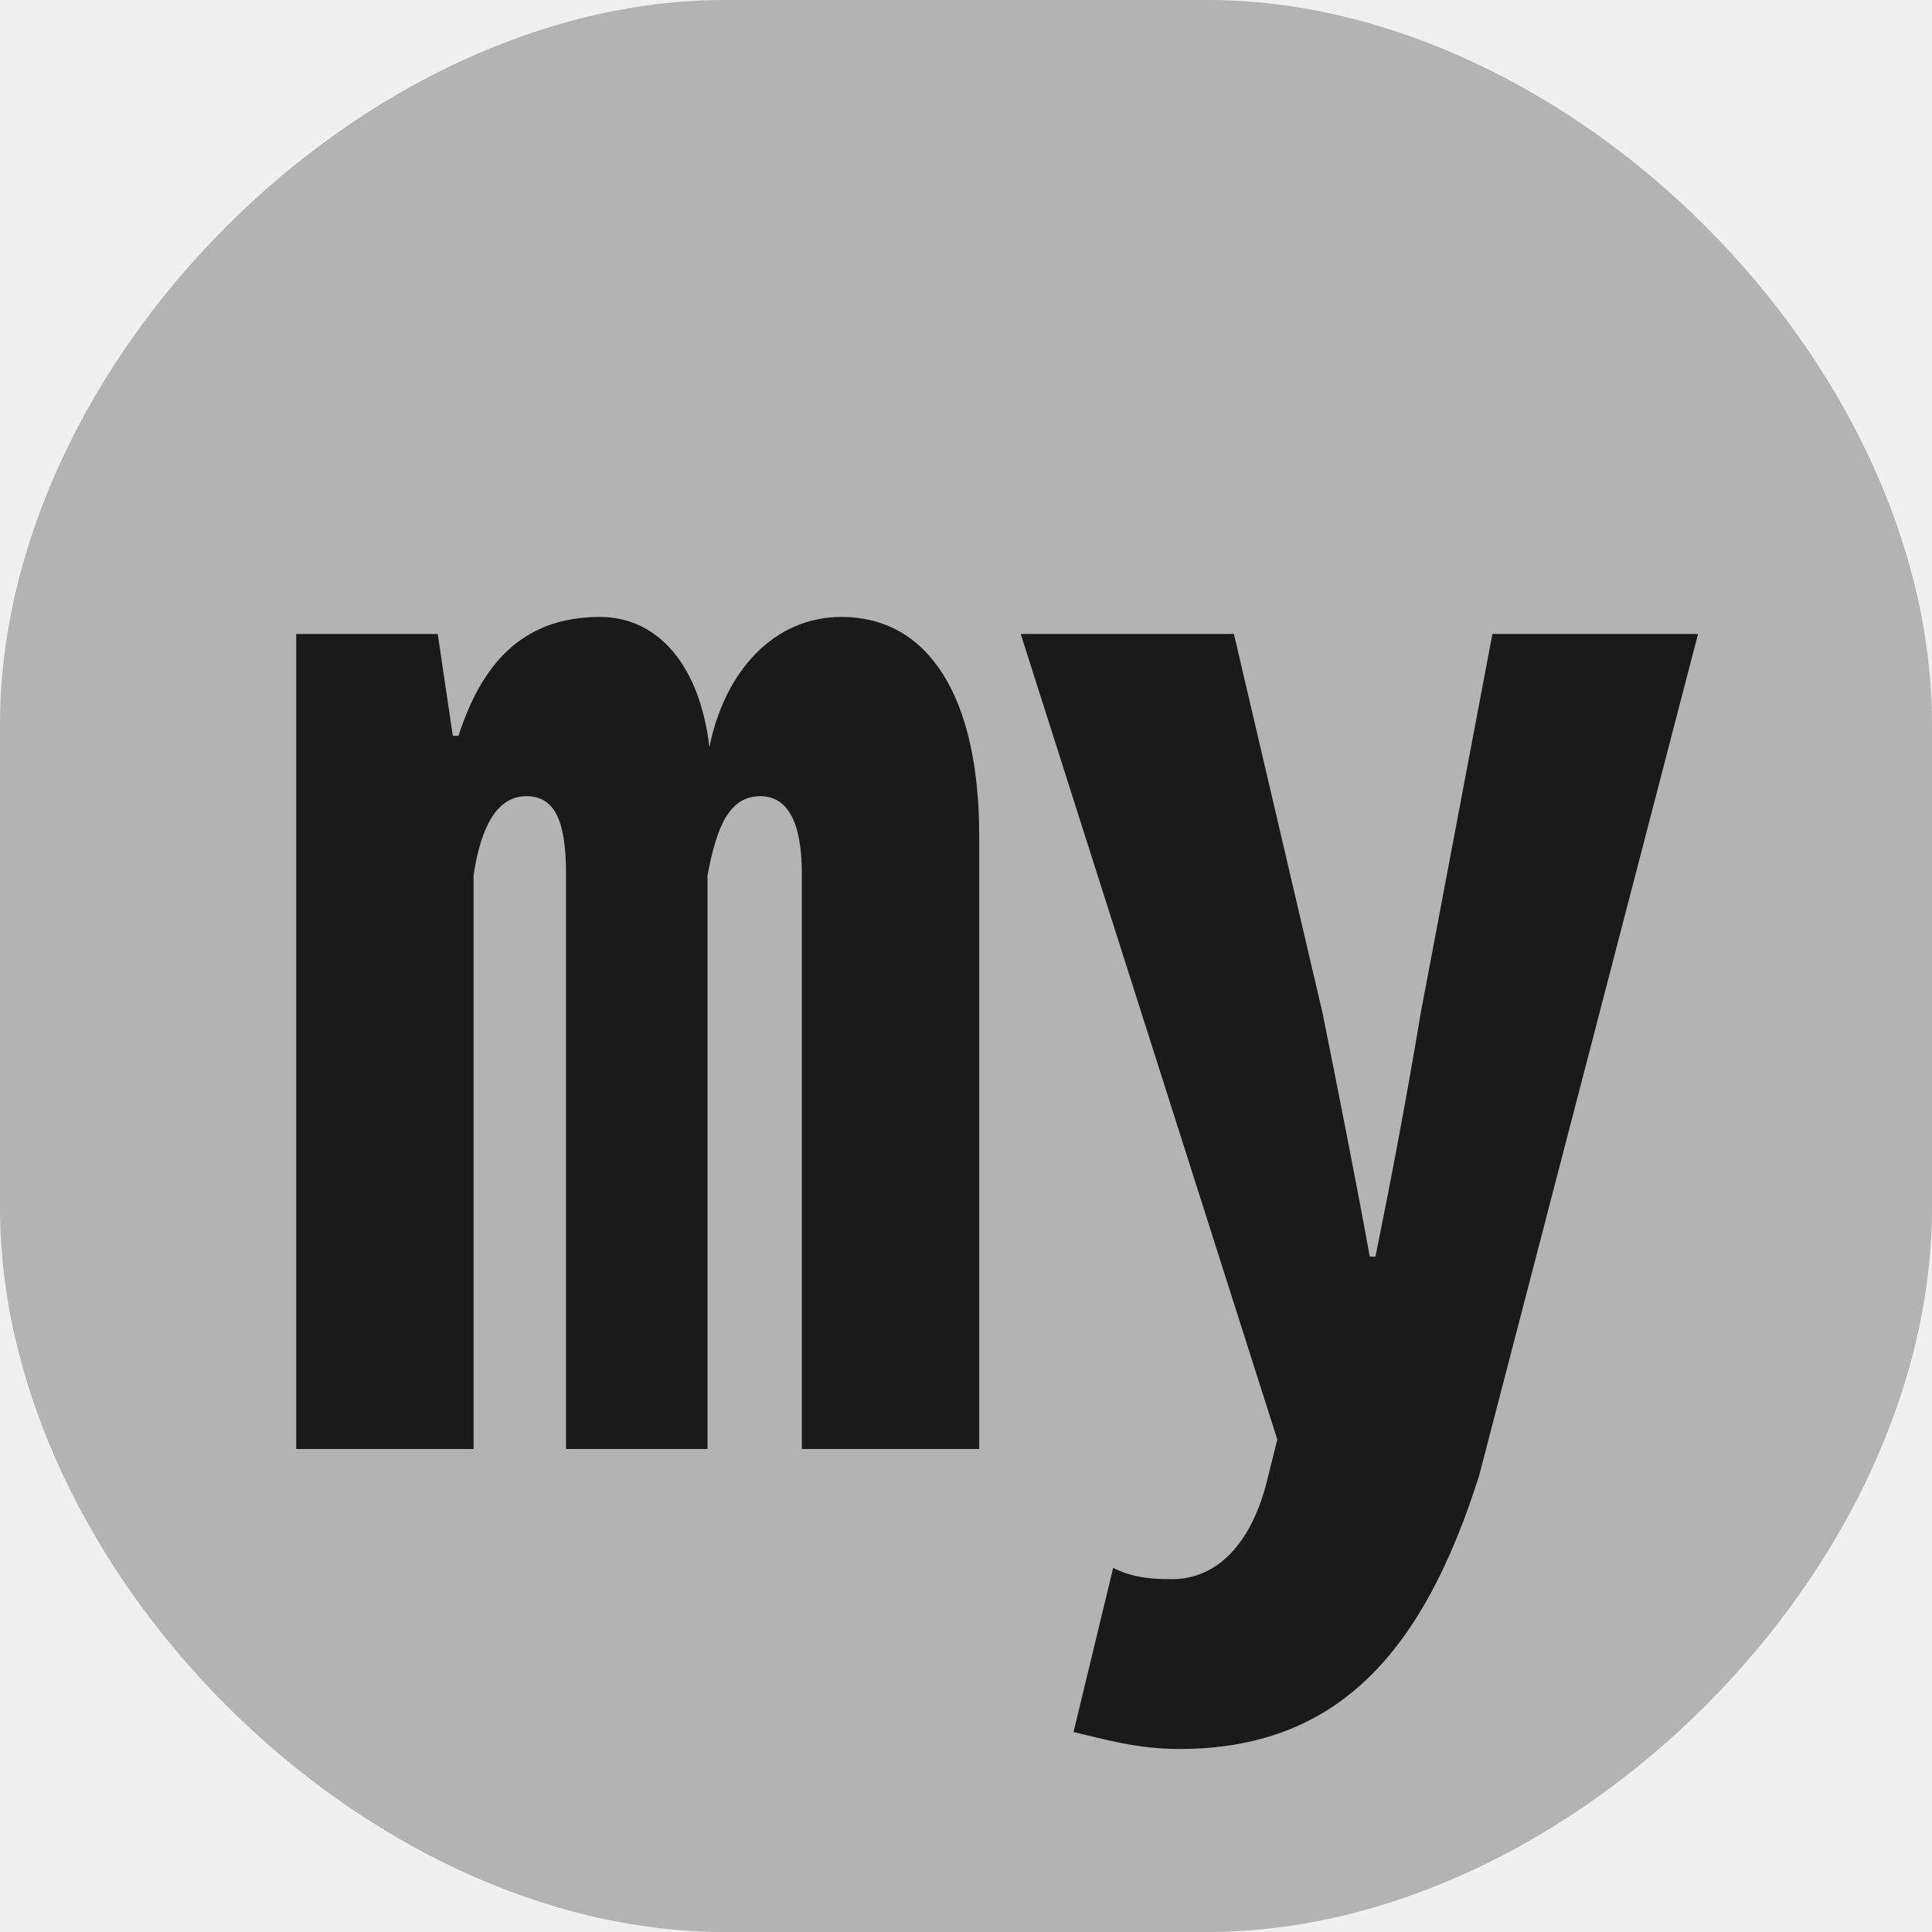
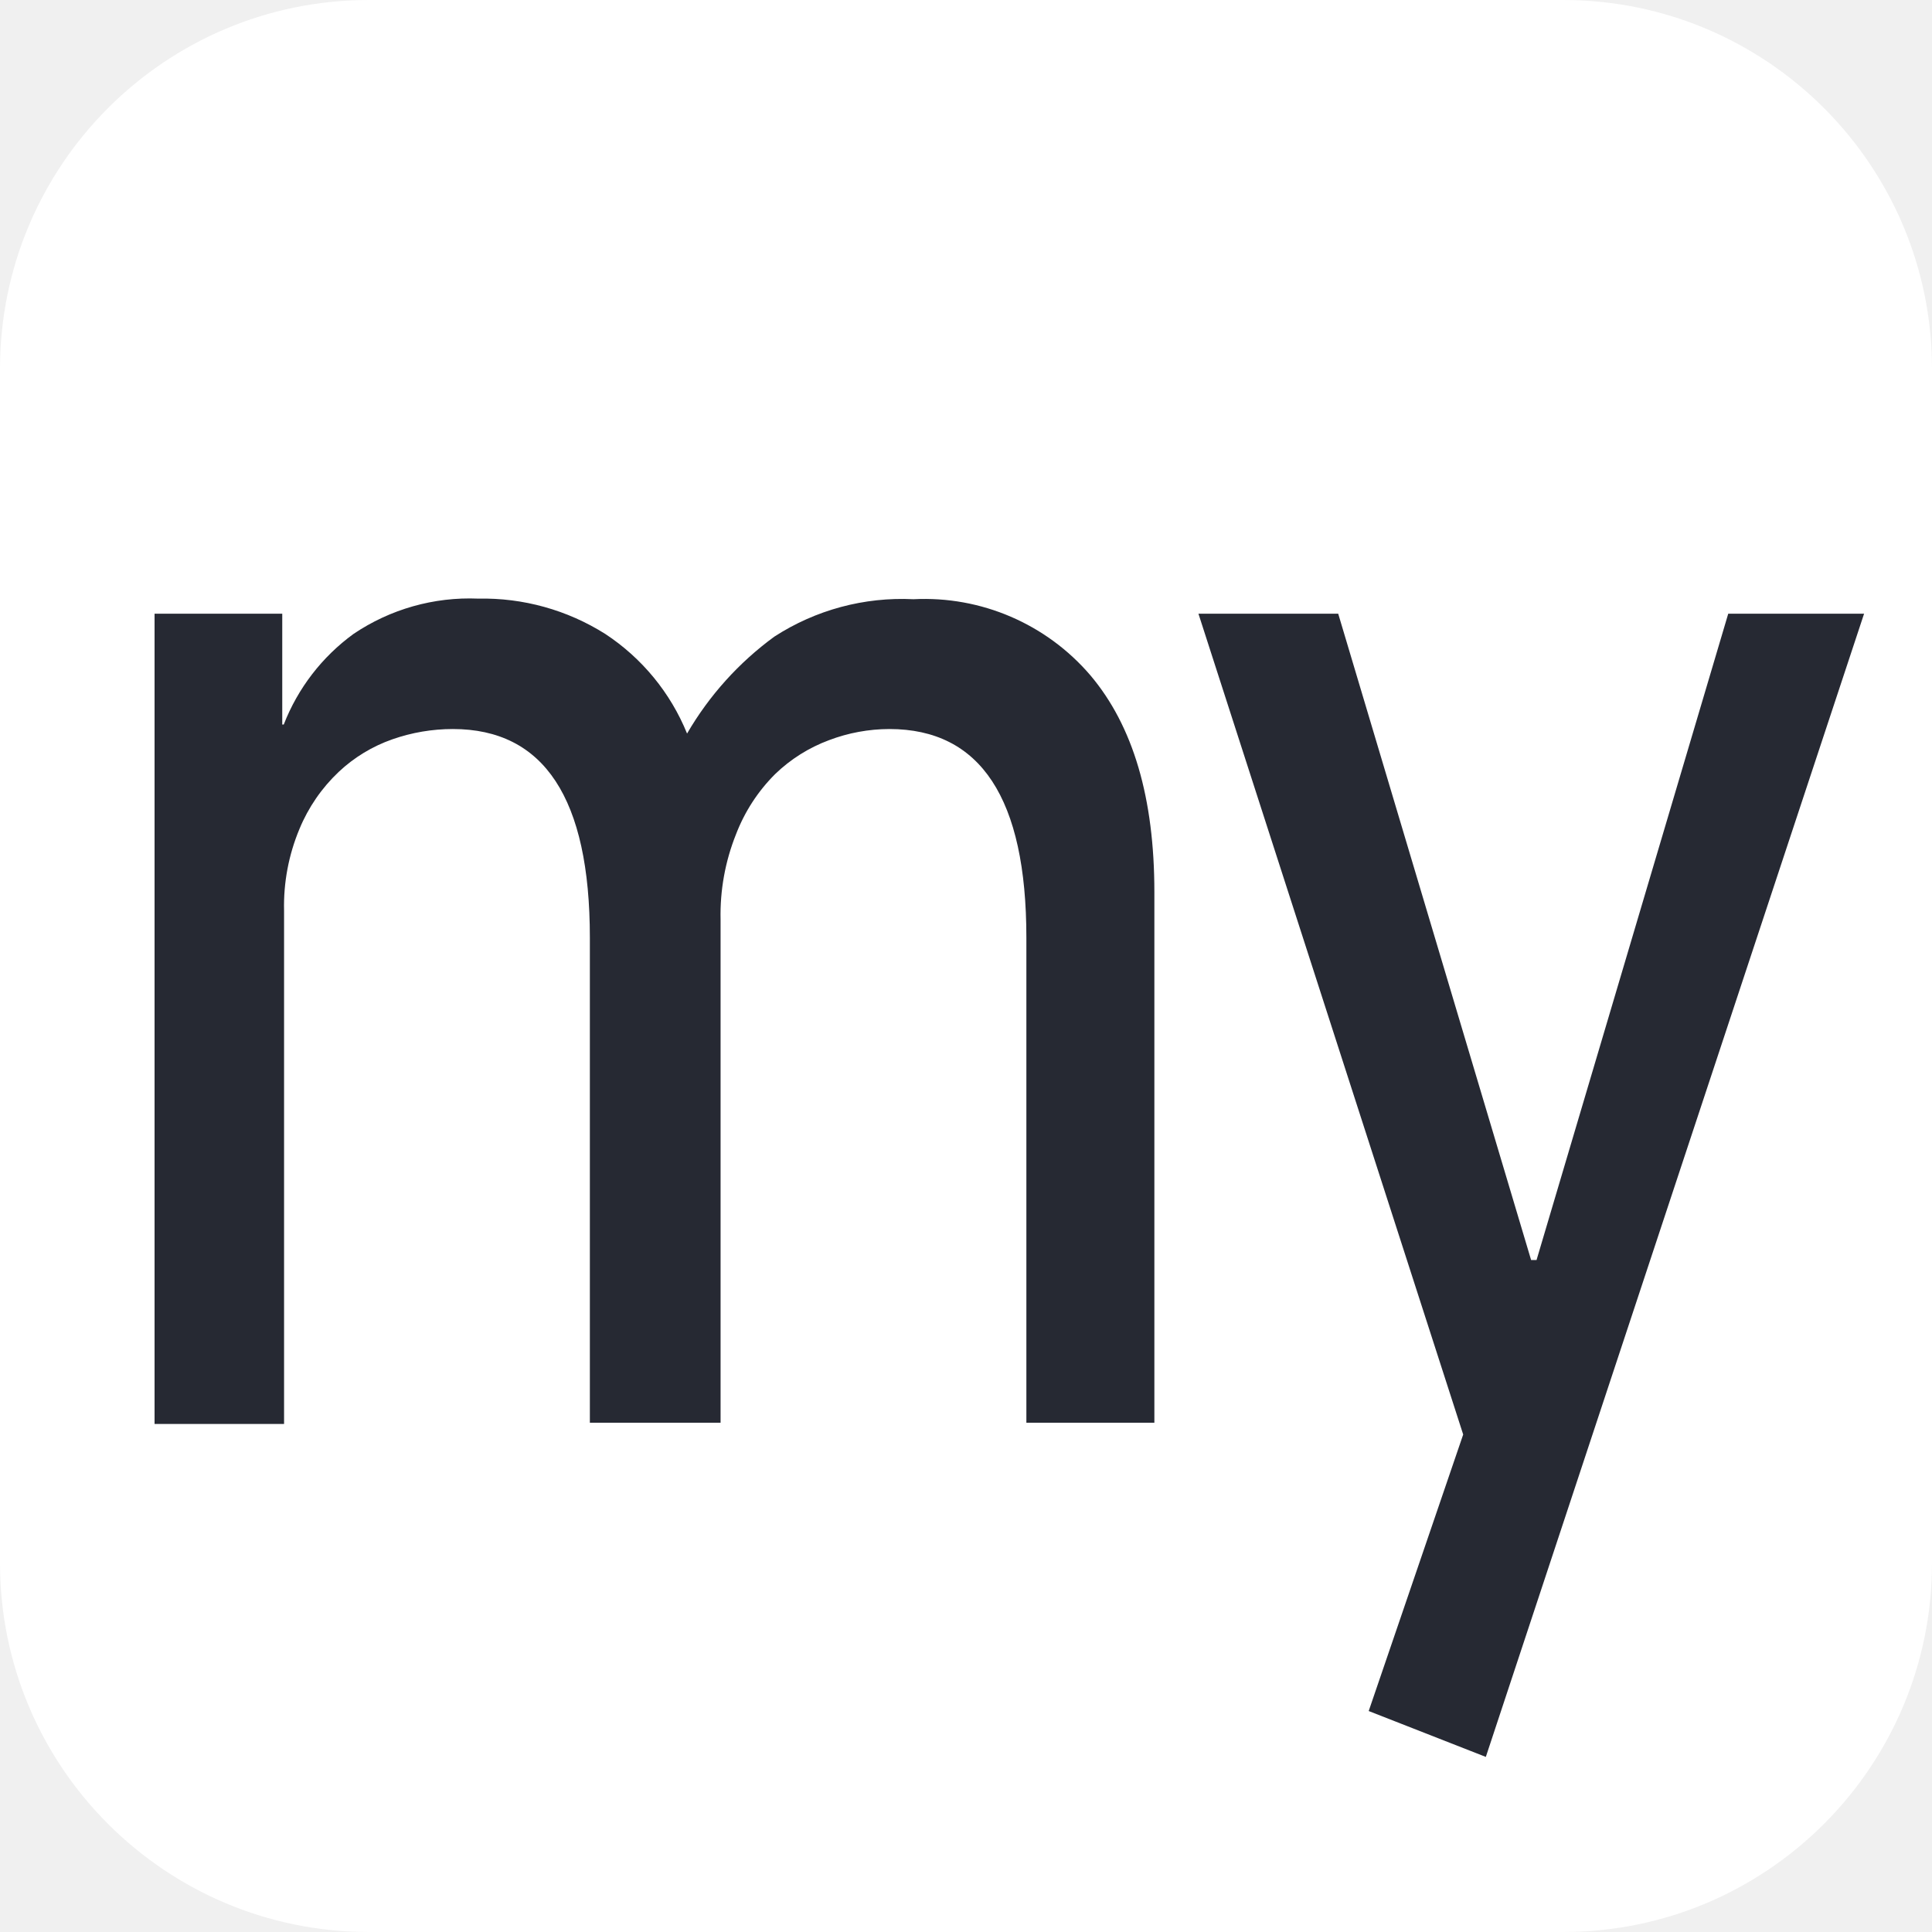
- <svg xmlns="http://www.w3.org/2000/svg" width="16px" height="16px" id="svg2985" version="1.1">
-   <defs id="defs2987" />
-   <g id="layer1">
-     <path style="color:#1a1a1a;font-style:normal;font-variant:normal;font-weight:normal;font-stretch:normal;font-size:medium;line-height:normal;font-family:Sans;-inkscape-font-specification:Sans;text-indent:0;text-align:start;text-decoration:none;text-decoration-line:none;letter-spacing:normal;word-spacing:normal;text-transform:none;writing-mode:lr-tb;direction:ltr;baseline-shift:baseline;text-anchor:start;display:inline;overflow:visible;visibility:visible;fill:#b3b3b3;fill-opacity:1;stroke:none;stroke-width:1px;marker:none;enable-background:accumulate" d="m 0,6 v 4 c 0,3 3,6 6,6 h 4 c 3,0 6,-3 6,-6 V 6 C 16,3 13,0 10,0 H 6 C 3,0 0,3 0,6 Z" id="path3795" />
-     <text xml:space="preserve" style="font-style:normal;font-variant:normal;font-weight:bold;font-stretch:normal;line-height:0%;font-family:'Noto Sans Mono CJK KR';-inkscape-font-specification:'Sans Bold';letter-spacing:0px;word-spacing:0px;fill:#1a1a1a;fill-opacity:1;stroke:none" x="2.25" y="12" id="text2987">
-       <tspan id="tspan2989" x="2.25" y="12" style="font-size:12px;line-height:1.25">my</tspan>
-     </text>
-   </g>
+ <svg xmlns="http://www.w3.org/2000/svg" id="레이어_1" data-name="레이어 1" viewBox="0 0 64 64">
+   <defs>
+     <style>.cls-1{fill:#fff;}.cls-2{fill:#262933;}</style>
+   </defs>
+   <rect class="cls-1" width="64" height="64" rx="12.22" ry="12.22" />
+   <path class="cls-2" d="M38.24,47.13H34V31.06q0-6.91-4.54-6.91a5.67,5.67,0,0,0-2,.37,5.15,5.15,0,0,0-1.78,1.12,5.69,5.69,0,0,0-1.3,2,7.17,7.17,0,0,0-.51,2.82V47.13H19.54V31.06q0-6.91-4.54-6.91a6.06,6.06,0,0,0-2,.34,5,5,0,0,0-1.78,1.08,5.48,5.48,0,0,0-1.3,1.89,6.62,6.62,0,0,0-.51,2.71v17H5.12V20.33H9.35V24H9.4A6.73,6.73,0,0,1,11.71,21a6.87,6.87,0,0,1,4.13-1.17A7.59,7.59,0,0,1,20.05,21a7.18,7.18,0,0,1,2.71,3.3,10.52,10.52,0,0,1,2.89-3.21,7.77,7.77,0,0,1,4.61-1.24,7.23,7.23,0,0,1,5.86,2.52c1.42,1.68,2.12,4.07,2.12,7.18Z" />
+   <path class="cls-2" d="M50.9,41.74l6.35-21.41h4.5L49.22,58.2l-3.88-1.52,3.13-9.16L39.7,20.33h4.63l6.39,21.41Z" />
</svg>
